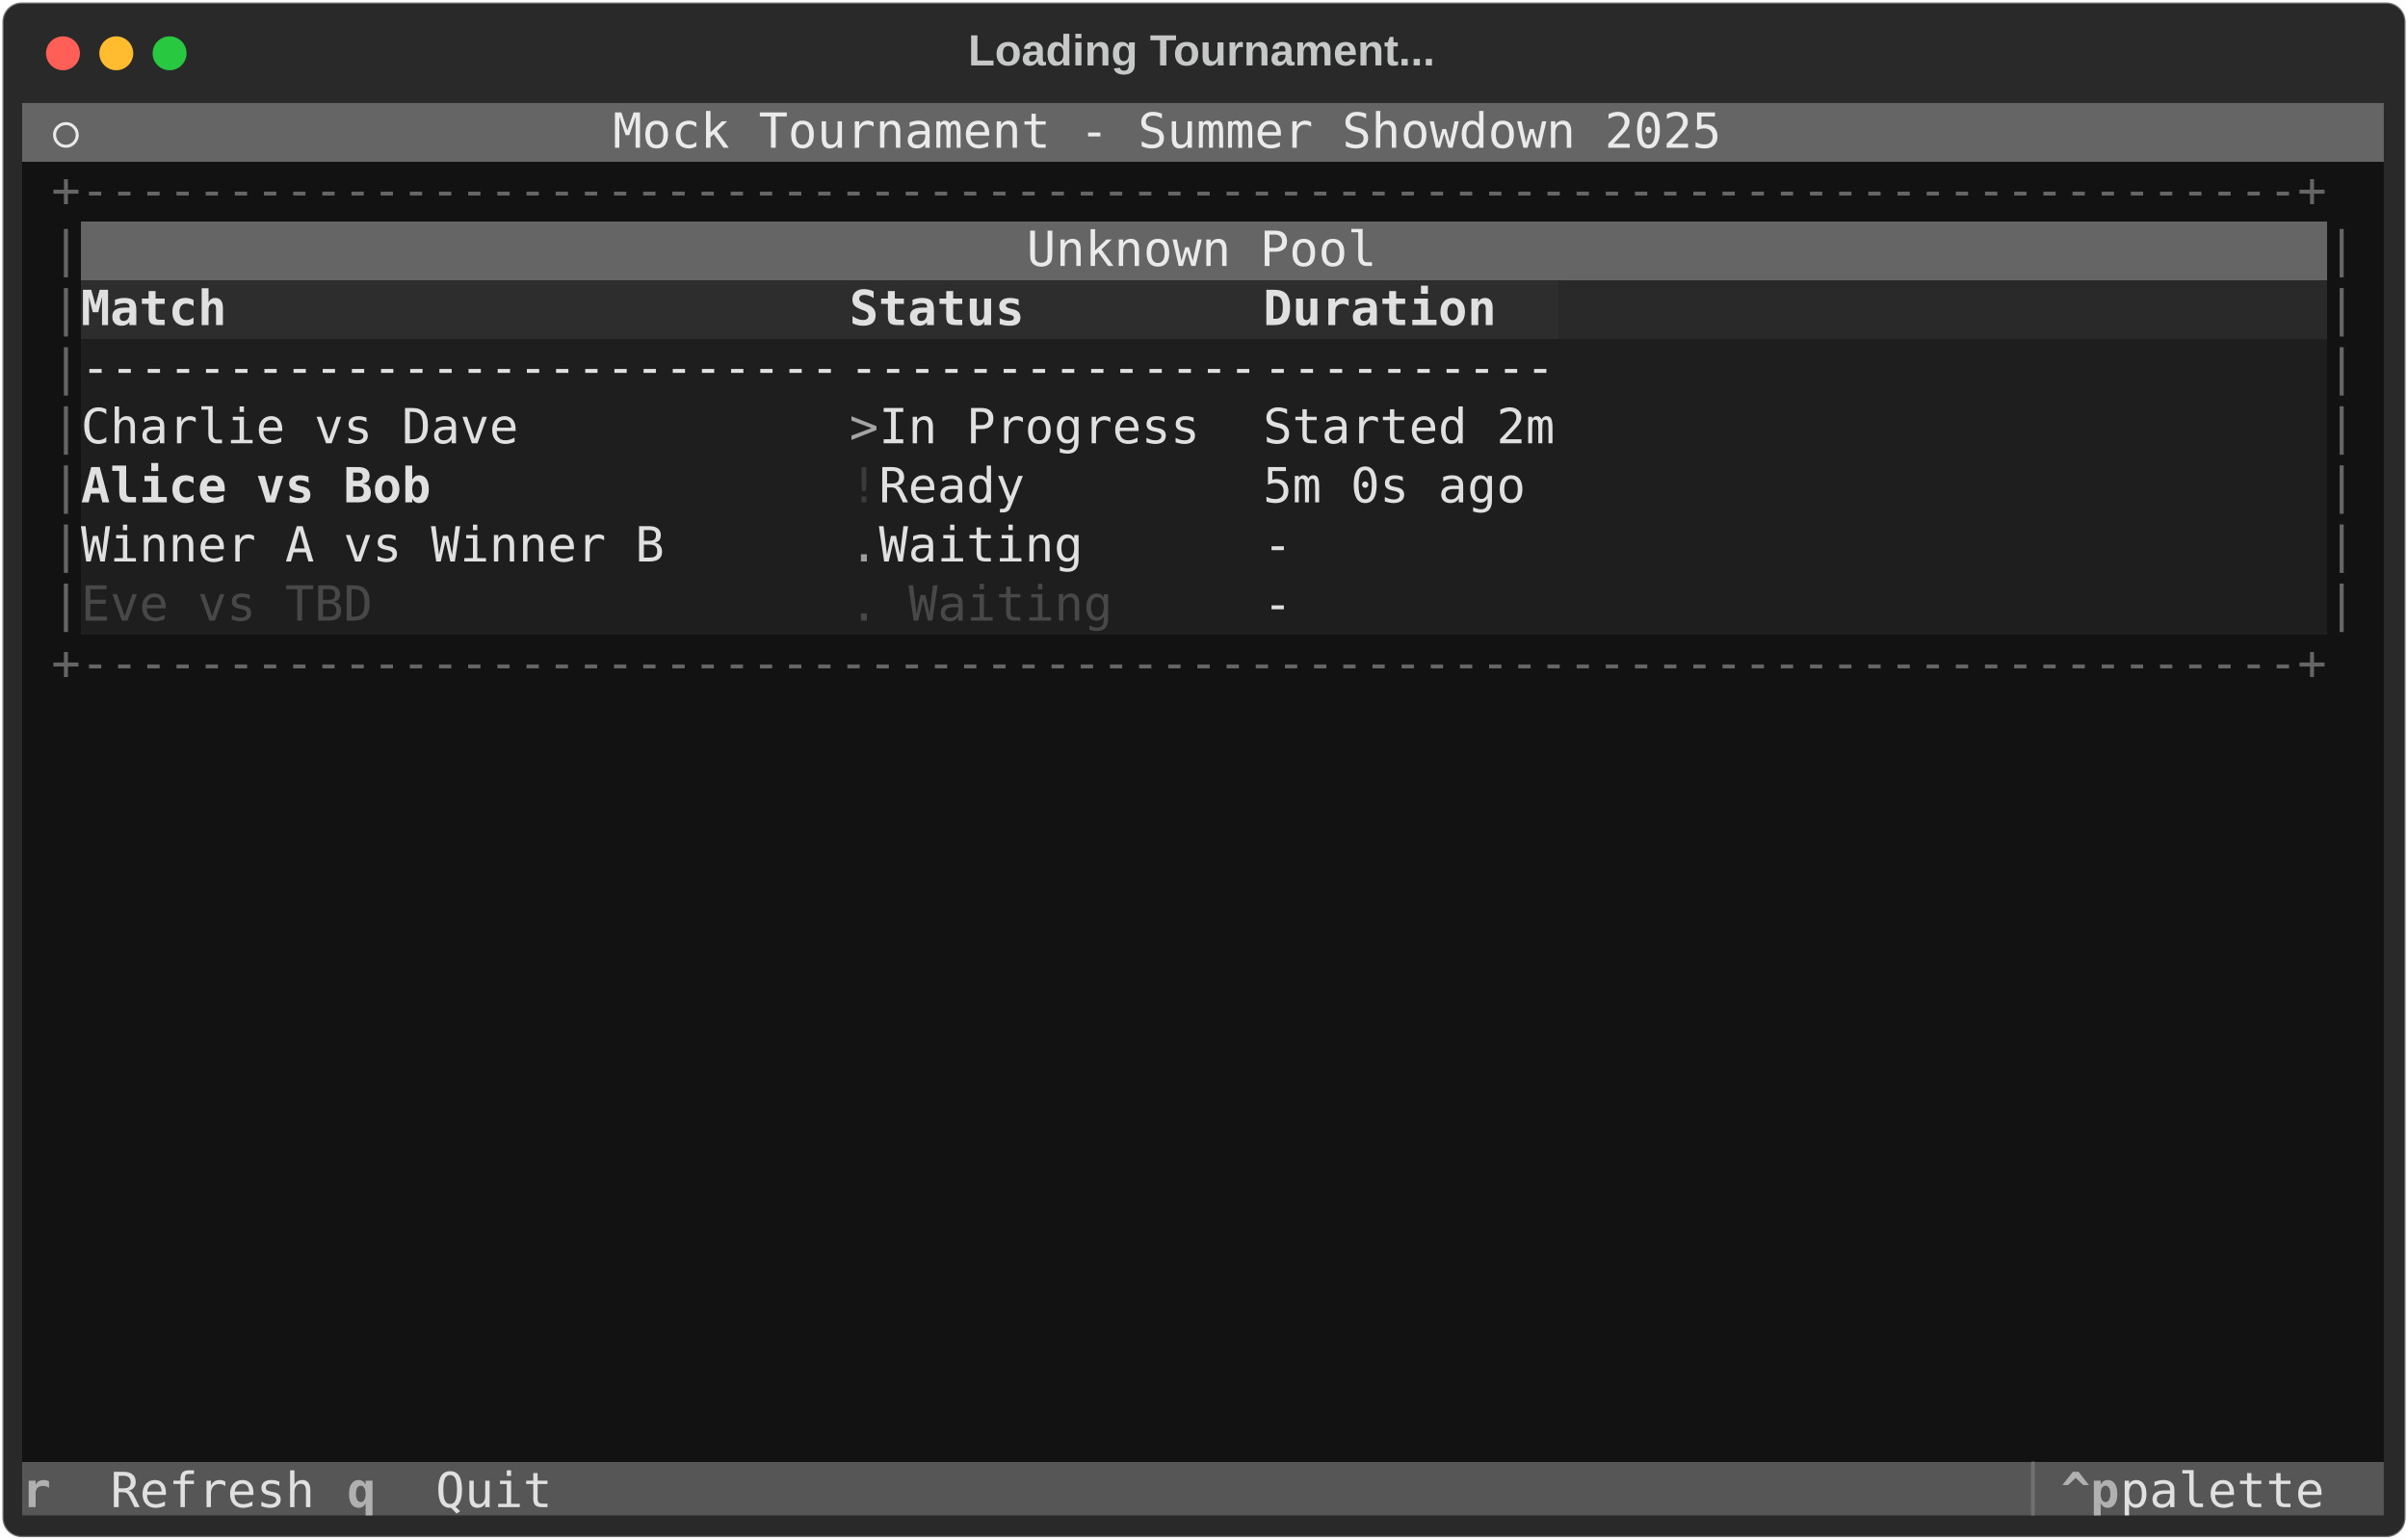
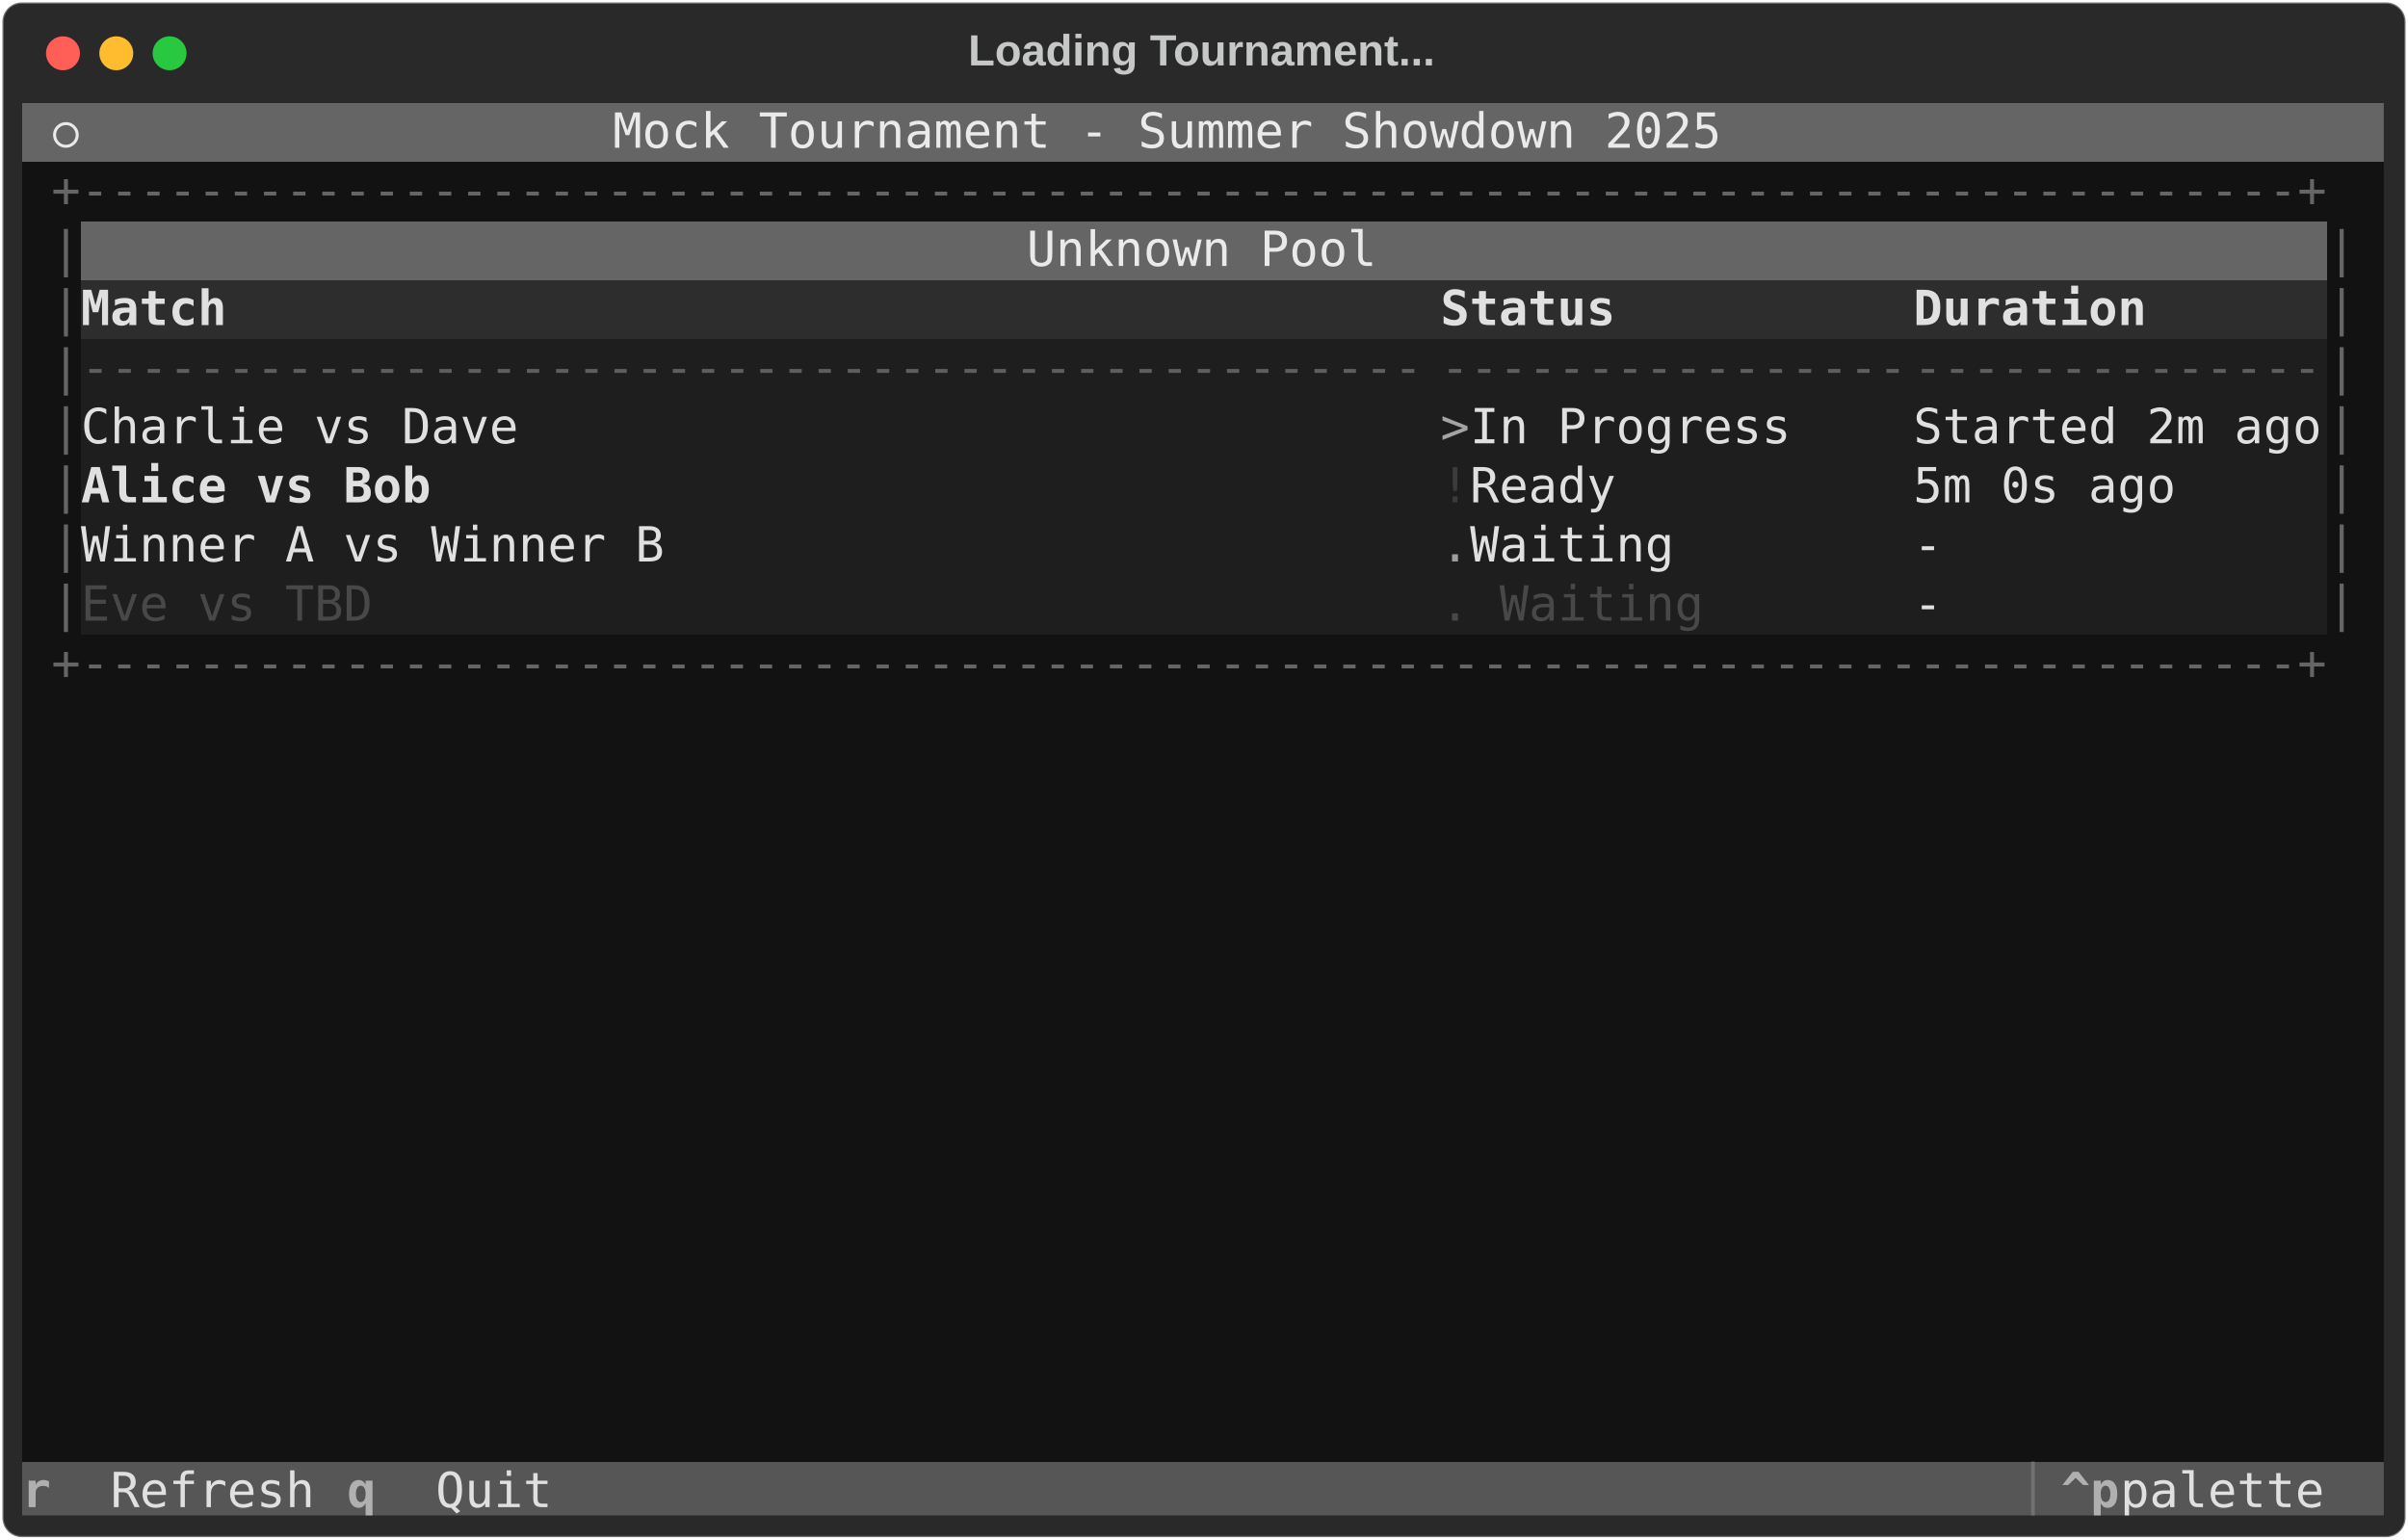
<svg xmlns="http://www.w3.org/2000/svg" class="rich-terminal" viewBox="0 0 994 635.6">
  <style>

    @font-face {
        font-family: "Fira Code";
        src: local("FiraCode-Regular"),
                url("https://cdnjs.cloudflare.com/ajax/libs/firacode/6.2.0/woff2/FiraCode-Regular.woff2") format("woff2"),
                url("https://cdnjs.cloudflare.com/ajax/libs/firacode/6.2.0/woff/FiraCode-Regular.woff") format("woff");
        font-style: normal;
        font-weight: 400;
    }
    @font-face {
        font-family: "Fira Code";
        src: local("FiraCode-Bold"),
                url("https://cdnjs.cloudflare.com/ajax/libs/firacode/6.2.0/woff2/FiraCode-Bold.woff2") format("woff2"),
                url("https://cdnjs.cloudflare.com/ajax/libs/firacode/6.2.0/woff/FiraCode-Bold.woff") format("woff");
        font-style: bold;
        font-weight: 700;
    }

    .terminal-matrix {
        font-family: Fira Code, monospace;
        font-size: 20px;
        line-height: 24.4px;
        font-variant-east-asian: full-width;
    }

    .terminal-title {
        font-size: 18px;
        font-weight: bold;
        font-family: arial;
    }

    .terminal-r1 { fill: #c5c8c6 }
.terminal-r2 { fill: #eaeaea }
.terminal-r3 { fill: #656565 }
.terminal-r4 { fill: #e0e0e0;font-weight: bold }
.terminal-r5 { fill: #e0e0e0 }
- .terminal-r6 { fill: #a4a4a4 }
- .terminal-r7 { fill: #3b3b3b }
- .terminal-r8 { fill: #9e9e9e }
- .terminal-r9 { fill: #484848 }
- .terminal-r10 { fill: #b0b0b0;font-weight: bold }
- .terminal-r11 { fill: #717171 }
+ .terminal-r6 { fill: #5e5e5e }
+ .terminal-r7 { fill: #a4a4a4 }
+ .terminal-r8 { fill: #3b3b3b }
+ .terminal-r9 { fill: #9e9e9e }
+ .terminal-r10 { fill: #484848 }
+ .terminal-r11 { fill: #b0b0b0;font-weight: bold }
+ .terminal-r12 { fill: #717171 }
    </style>
  <defs>
    <clipPath id="terminal-clip-terminal">
      <rect x="0" y="0" width="975.0" height="584.6" />
    </clipPath>
    <clipPath id="terminal-line-0">
      <rect x="0" y="1.5" width="976" height="24.65" />
    </clipPath>
    <clipPath id="terminal-line-1">
      <rect x="0" y="25.9" width="976" height="24.65" />
    </clipPath>
    <clipPath id="terminal-line-2">
      <rect x="0" y="50.3" width="976" height="24.65" />
    </clipPath>
    <clipPath id="terminal-line-3">
      <rect x="0" y="74.7" width="976" height="24.65" />
    </clipPath>
    <clipPath id="terminal-line-4">
      <rect x="0" y="99.1" width="976" height="24.65" />
    </clipPath>
    <clipPath id="terminal-line-5">
      <rect x="0" y="123.5" width="976" height="24.65" />
    </clipPath>
    <clipPath id="terminal-line-6">
      <rect x="0" y="147.9" width="976" height="24.65" />
    </clipPath>
    <clipPath id="terminal-line-7">
      <rect x="0" y="172.3" width="976" height="24.65" />
    </clipPath>
    <clipPath id="terminal-line-8">
      <rect x="0" y="196.7" width="976" height="24.65" />
    </clipPath>
    <clipPath id="terminal-line-9">
      <rect x="0" y="221.1" width="976" height="24.65" />
    </clipPath>
    <clipPath id="terminal-line-10">
      <rect x="0" y="245.5" width="976" height="24.65" />
    </clipPath>
    <clipPath id="terminal-line-11">
      <rect x="0" y="269.9" width="976" height="24.65" />
    </clipPath>
    <clipPath id="terminal-line-12">
      <rect x="0" y="294.3" width="976" height="24.65" />
    </clipPath>
    <clipPath id="terminal-line-13">
      <rect x="0" y="318.7" width="976" height="24.65" />
    </clipPath>
    <clipPath id="terminal-line-14">
      <rect x="0" y="343.1" width="976" height="24.65" />
    </clipPath>
    <clipPath id="terminal-line-15">
      <rect x="0" y="367.5" width="976" height="24.65" />
    </clipPath>
    <clipPath id="terminal-line-16">
      <rect x="0" y="391.9" width="976" height="24.65" />
    </clipPath>
    <clipPath id="terminal-line-17">
      <rect x="0" y="416.3" width="976" height="24.65" />
    </clipPath>
    <clipPath id="terminal-line-18">
      <rect x="0" y="440.7" width="976" height="24.65" />
    </clipPath>
    <clipPath id="terminal-line-19">
      <rect x="0" y="465.1" width="976" height="24.65" />
    </clipPath>
    <clipPath id="terminal-line-20">
      <rect x="0" y="489.5" width="976" height="24.65" />
    </clipPath>
    <clipPath id="terminal-line-21">
      <rect x="0" y="513.9" width="976" height="24.65" />
    </clipPath>
    <clipPath id="terminal-line-22">
      <rect x="0" y="538.3" width="976" height="24.65" />
    </clipPath>
  </defs>
  <rect fill="#292929" stroke="rgba(255,255,255,0.35)" stroke-width="1" x="1" y="1" width="992" height="633.6" rx="8" />
  <text class="terminal-title" fill="#c5c8c6" text-anchor="middle" x="496" y="27">Loading Tournament...</text>
  <g transform="translate(26,22)">
    <circle cx="0" cy="0" r="7" fill="#ff5f57" />
    <circle cx="22" cy="0" r="7" fill="#febc2e" />
    <circle cx="44" cy="0" r="7" fill="#28c840" />
  </g>
  <g transform="translate(9, 41)" clip-path="url(#terminal-clip-terminal)">
    <rect fill="#656565" x="0" y="1.5" width="12.2" height="24.65" shape-rendering="crispEdges" />
    <rect fill="#656565" x="12.2" y="1.5" width="12.2" height="24.65" shape-rendering="crispEdges" />
    <rect fill="#656565" x="24.4" y="1.5" width="61" height="24.65" shape-rendering="crispEdges" />
    <rect fill="#656565" x="85.4" y="1.5" width="12.2" height="24.65" shape-rendering="crispEdges" />
    <rect fill="#656565" x="97.6" y="1.5" width="146.4" height="24.65" shape-rendering="crispEdges" />
    <rect fill="#656565" x="244" y="1.5" width="463.6" height="24.65" shape-rendering="crispEdges" />
    <rect fill="#656565" x="707.6" y="1.5" width="146.4" height="24.65" shape-rendering="crispEdges" />
    <rect fill="#656565" x="854" y="1.5" width="12.2" height="24.65" shape-rendering="crispEdges" />
    <rect fill="#656565" x="866.2" y="1.5" width="0" height="24.65" shape-rendering="crispEdges" />
    <rect fill="#656565" x="866.2" y="1.5" width="109.8" height="24.65" shape-rendering="crispEdges" />
    <rect fill="#121212" x="0" y="25.9" width="12.2" height="24.65" shape-rendering="crispEdges" />
    <rect fill="#121212" x="12.2" y="25.9" width="951.6" height="24.65" shape-rendering="crispEdges" />
    <rect fill="#121212" x="963.8" y="25.9" width="12.2" height="24.65" shape-rendering="crispEdges" />
    <rect fill="#121212" x="0" y="50.3" width="12.2" height="24.65" shape-rendering="crispEdges" />
    <rect fill="#121212" x="12.2" y="50.3" width="12.2" height="24.65" shape-rendering="crispEdges" />
    <rect fill="#656565" x="24.4" y="50.3" width="390.4" height="24.65" shape-rendering="crispEdges" />
    <rect fill="#656565" x="414.8" y="50.3" width="146.4" height="24.65" shape-rendering="crispEdges" />
    <rect fill="#656565" x="561.2" y="50.3" width="390.4" height="24.65" shape-rendering="crispEdges" />
    <rect fill="#121212" x="951.6" y="50.3" width="12.2" height="24.65" shape-rendering="crispEdges" />
    <rect fill="#121212" x="963.8" y="50.3" width="12.2" height="24.65" shape-rendering="crispEdges" />
    <rect fill="#121212" x="0" y="74.7" width="12.2" height="24.65" shape-rendering="crispEdges" />
    <rect fill="#121212" x="12.2" y="74.7" width="12.2" height="24.65" shape-rendering="crispEdges" />
-     <rect fill="#2d2d2d" x="24.4" y="74.7" width="317.2" height="24.65" shape-rendering="crispEdges" />
-     <rect fill="#2d2d2d" x="341.6" y="74.7" width="170.8" height="24.65" shape-rendering="crispEdges" />
-     <rect fill="#2d2d2d" x="512.4" y="74.7" width="122" height="24.65" shape-rendering="crispEdges" />
-     <rect fill="#292929" x="634.4" y="74.7" width="317.2" height="24.65" shape-rendering="crispEdges" />
+     <rect fill="#2d2d2d" x="24.4" y="74.7" width="561.2" height="24.65" shape-rendering="crispEdges" />
+     <rect fill="#2d2d2d" x="585.6" y="74.7" width="195.2" height="24.65" shape-rendering="crispEdges" />
+     <rect fill="#2d2d2d" x="780.8" y="74.7" width="170.8" height="24.65" shape-rendering="crispEdges" />
+     <rect fill="#292929" x="951.6" y="74.7" width="0" height="24.65" shape-rendering="crispEdges" />
    <rect fill="#121212" x="951.6" y="74.7" width="12.2" height="24.65" shape-rendering="crispEdges" />
    <rect fill="#121212" x="963.8" y="74.7" width="12.2" height="24.65" shape-rendering="crispEdges" />
    <rect fill="#121212" x="0" y="99.1" width="12.2" height="24.65" shape-rendering="crispEdges" />
    <rect fill="#121212" x="12.2" y="99.1" width="12.2" height="24.65" shape-rendering="crispEdges" />
-     <rect fill="#1e1e1e" x="24.4" y="99.1" width="317.2" height="24.65" shape-rendering="crispEdges" />
-     <rect fill="#1e1e1e" x="341.6" y="99.1" width="170.8" height="24.65" shape-rendering="crispEdges" />
-     <rect fill="#1e1e1e" x="512.4" y="99.1" width="122" height="24.65" shape-rendering="crispEdges" />
-     <rect fill="#1e1e1e" x="634.4" y="99.1" width="317.2" height="24.65" shape-rendering="crispEdges" />
+     <rect fill="#1e1e1e" x="24.4" y="99.1" width="561.2" height="24.65" shape-rendering="crispEdges" />
+     <rect fill="#1e1e1e" x="585.6" y="99.1" width="195.2" height="24.65" shape-rendering="crispEdges" />
+     <rect fill="#1e1e1e" x="780.8" y="99.1" width="170.8" height="24.65" shape-rendering="crispEdges" />
+     <rect fill="#1e1e1e" x="951.6" y="99.1" width="0" height="24.65" shape-rendering="crispEdges" />
    <rect fill="#121212" x="951.6" y="99.1" width="12.2" height="24.65" shape-rendering="crispEdges" />
    <rect fill="#121212" x="963.8" y="99.1" width="12.2" height="24.65" shape-rendering="crispEdges" />
    <rect fill="#121212" x="0" y="123.5" width="12.2" height="24.65" shape-rendering="crispEdges" />
    <rect fill="#121212" x="12.2" y="123.5" width="12.2" height="24.65" shape-rendering="crispEdges" />
-     <rect fill="#1e1e1e" x="24.4" y="123.5" width="317.2" height="24.65" shape-rendering="crispEdges" />
-     <rect fill="#1e1e1e" x="341.6" y="123.5" width="12.2" height="24.65" shape-rendering="crispEdges" />
-     <rect fill="#1e1e1e" x="353.8" y="123.5" width="158.6" height="24.65" shape-rendering="crispEdges" />
-     <rect fill="#1e1e1e" x="512.4" y="123.5" width="122" height="24.65" shape-rendering="crispEdges" />
-     <rect fill="#1e1e1e" x="634.4" y="123.5" width="317.2" height="24.65" shape-rendering="crispEdges" />
+     <rect fill="#1e1e1e" x="24.4" y="123.5" width="561.2" height="24.65" shape-rendering="crispEdges" />
+     <rect fill="#1e1e1e" x="585.6" y="123.5" width="12.2" height="24.65" shape-rendering="crispEdges" />
+     <rect fill="#1e1e1e" x="597.8" y="123.5" width="183" height="24.65" shape-rendering="crispEdges" />
+     <rect fill="#1e1e1e" x="780.8" y="123.5" width="170.8" height="24.65" shape-rendering="crispEdges" />
+     <rect fill="#1e1e1e" x="951.6" y="123.5" width="0" height="24.65" shape-rendering="crispEdges" />
    <rect fill="#121212" x="951.6" y="123.5" width="12.2" height="24.65" shape-rendering="crispEdges" />
    <rect fill="#121212" x="963.8" y="123.5" width="12.2" height="24.65" shape-rendering="crispEdges" />
    <rect fill="#121212" x="0" y="147.9" width="12.2" height="24.65" shape-rendering="crispEdges" />
    <rect fill="#121212" x="12.2" y="147.9" width="12.2" height="24.65" shape-rendering="crispEdges" />
    <rect fill="#1e1e1e" x="24.4" y="147.9" width="146.4" height="24.65" shape-rendering="crispEdges" />
-     <rect fill="#1e1e1e" x="170.8" y="147.9" width="170.8" height="24.65" shape-rendering="crispEdges" />
-     <rect fill="#1e1e1e" x="341.6" y="147.9" width="12.2" height="24.65" shape-rendering="crispEdges" />
-     <rect fill="#1e1e1e" x="353.8" y="147.9" width="158.6" height="24.65" shape-rendering="crispEdges" />
-     <rect fill="#1e1e1e" x="512.4" y="147.9" width="122" height="24.65" shape-rendering="crispEdges" />
-     <rect fill="#1e1e1e" x="634.4" y="147.9" width="317.2" height="24.65" shape-rendering="crispEdges" />
+     <rect fill="#1e1e1e" x="170.8" y="147.9" width="414.8" height="24.65" shape-rendering="crispEdges" />
+     <rect fill="#1e1e1e" x="585.6" y="147.9" width="12.2" height="24.65" shape-rendering="crispEdges" />
+     <rect fill="#1e1e1e" x="597.8" y="147.9" width="183" height="24.65" shape-rendering="crispEdges" />
+     <rect fill="#1e1e1e" x="780.8" y="147.9" width="170.8" height="24.65" shape-rendering="crispEdges" />
+     <rect fill="#1e1e1e" x="951.6" y="147.9" width="0" height="24.65" shape-rendering="crispEdges" />
    <rect fill="#121212" x="951.6" y="147.9" width="12.2" height="24.65" shape-rendering="crispEdges" />
    <rect fill="#121212" x="963.8" y="147.9" width="12.2" height="24.65" shape-rendering="crispEdges" />
    <rect fill="#121212" x="0" y="172.3" width="12.2" height="24.65" shape-rendering="crispEdges" />
    <rect fill="#121212" x="12.2" y="172.3" width="12.2" height="24.65" shape-rendering="crispEdges" />
-     <rect fill="#1e1e1e" x="24.4" y="172.3" width="317.2" height="24.65" shape-rendering="crispEdges" />
-     <rect fill="#1e1e1e" x="341.6" y="172.3" width="12.2" height="24.65" shape-rendering="crispEdges" />
-     <rect fill="#1e1e1e" x="353.8" y="172.3" width="158.6" height="24.65" shape-rendering="crispEdges" />
-     <rect fill="#1e1e1e" x="512.4" y="172.3" width="122" height="24.65" shape-rendering="crispEdges" />
-     <rect fill="#1e1e1e" x="634.4" y="172.3" width="317.2" height="24.65" shape-rendering="crispEdges" />
+     <rect fill="#1e1e1e" x="24.4" y="172.3" width="561.2" height="24.65" shape-rendering="crispEdges" />
+     <rect fill="#1e1e1e" x="585.6" y="172.3" width="12.2" height="24.65" shape-rendering="crispEdges" />
+     <rect fill="#1e1e1e" x="597.8" y="172.3" width="183" height="24.65" shape-rendering="crispEdges" />
+     <rect fill="#1e1e1e" x="780.8" y="172.3" width="170.8" height="24.65" shape-rendering="crispEdges" />
+     <rect fill="#1e1e1e" x="951.6" y="172.3" width="0" height="24.65" shape-rendering="crispEdges" />
    <rect fill="#121212" x="951.6" y="172.3" width="12.2" height="24.65" shape-rendering="crispEdges" />
    <rect fill="#121212" x="963.8" y="172.3" width="12.2" height="24.65" shape-rendering="crispEdges" />
    <rect fill="#121212" x="0" y="196.7" width="12.2" height="24.65" shape-rendering="crispEdges" />
    <rect fill="#121212" x="12.2" y="196.7" width="12.2" height="24.65" shape-rendering="crispEdges" />
    <rect fill="#1e1e1e" x="24.4" y="196.7" width="122" height="24.65" shape-rendering="crispEdges" />
-     <rect fill="#1e1e1e" x="146.4" y="196.7" width="195.2" height="24.65" shape-rendering="crispEdges" />
-     <rect fill="#1e1e1e" x="341.6" y="196.7" width="12.2" height="24.65" shape-rendering="crispEdges" />
-     <rect fill="#1e1e1e" x="353.8" y="196.7" width="12.2" height="24.65" shape-rendering="crispEdges" />
-     <rect fill="#1e1e1e" x="366" y="196.7" width="85.4" height="24.65" shape-rendering="crispEdges" />
-     <rect fill="#1e1e1e" x="451.4" y="196.7" width="61" height="24.65" shape-rendering="crispEdges" />
-     <rect fill="#1e1e1e" x="512.4" y="196.7" width="122" height="24.65" shape-rendering="crispEdges" />
-     <rect fill="#1e1e1e" x="634.4" y="196.7" width="317.2" height="24.65" shape-rendering="crispEdges" />
+     <rect fill="#1e1e1e" x="146.4" y="196.7" width="439.2" height="24.65" shape-rendering="crispEdges" />
+     <rect fill="#1e1e1e" x="585.6" y="196.7" width="12.2" height="24.65" shape-rendering="crispEdges" />
+     <rect fill="#1e1e1e" x="597.8" y="196.7" width="12.2" height="24.65" shape-rendering="crispEdges" />
+     <rect fill="#1e1e1e" x="610" y="196.7" width="85.4" height="24.65" shape-rendering="crispEdges" />
+     <rect fill="#1e1e1e" x="695.4" y="196.7" width="85.4" height="24.65" shape-rendering="crispEdges" />
+     <rect fill="#1e1e1e" x="780.8" y="196.7" width="170.8" height="24.65" shape-rendering="crispEdges" />
+     <rect fill="#1e1e1e" x="951.6" y="196.7" width="0" height="24.65" shape-rendering="crispEdges" />
    <rect fill="#121212" x="951.6" y="196.7" width="12.2" height="24.65" shape-rendering="crispEdges" />
    <rect fill="#121212" x="963.8" y="196.7" width="12.2" height="24.65" shape-rendering="crispEdges" />
    <rect fill="#121212" x="0" y="221.1" width="12.2" height="24.65" shape-rendering="crispEdges" />
    <rect fill="#121212" x="12.2" y="221.1" width="951.6" height="24.65" shape-rendering="crispEdges" />
    <rect fill="#121212" x="963.8" y="221.1" width="12.2" height="24.65" shape-rendering="crispEdges" />
    <rect fill="#121212" x="0" y="245.5" width="976" height="24.65" shape-rendering="crispEdges" />
    <rect fill="#121212" x="0" y="269.9" width="976" height="24.65" shape-rendering="crispEdges" />
    <rect fill="#121212" x="0" y="294.3" width="976" height="24.65" shape-rendering="crispEdges" />
    <rect fill="#121212" x="0" y="318.7" width="976" height="24.65" shape-rendering="crispEdges" />
    <rect fill="#121212" x="0" y="343.1" width="976" height="24.65" shape-rendering="crispEdges" />
    <rect fill="#121212" x="0" y="367.5" width="976" height="24.65" shape-rendering="crispEdges" />
    <rect fill="#121212" x="0" y="391.9" width="976" height="24.65" shape-rendering="crispEdges" />
    <rect fill="#121212" x="0" y="416.3" width="976" height="24.65" shape-rendering="crispEdges" />
    <rect fill="#121212" x="0" y="440.7" width="976" height="24.65" shape-rendering="crispEdges" />
    <rect fill="#121212" x="0" y="465.1" width="976" height="24.65" shape-rendering="crispEdges" />
    <rect fill="#121212" x="0" y="489.5" width="976" height="24.65" shape-rendering="crispEdges" />
    <rect fill="#121212" x="0" y="513.9" width="976" height="24.65" shape-rendering="crispEdges" />
    <rect fill="#121212" x="0" y="538.3" width="976" height="24.65" shape-rendering="crispEdges" />
    <rect fill="#565656" x="0" y="562.7" width="36.6" height="24.65" shape-rendering="crispEdges" />
    <rect fill="#565656" x="36.6" y="562.7" width="97.6" height="24.65" shape-rendering="crispEdges" />
    <rect fill="#565656" x="134.2" y="562.7" width="36.6" height="24.65" shape-rendering="crispEdges" />
    <rect fill="#565656" x="170.8" y="562.7" width="61" height="24.65" shape-rendering="crispEdges" />
    <rect fill="#565656" x="231.8" y="562.7" width="597.8" height="24.65" shape-rendering="crispEdges" />
    <rect fill="#565656" x="829.6" y="562.7" width="12.2" height="24.65" shape-rendering="crispEdges" />
    <rect fill="#565656" x="841.8" y="562.7" width="24.4" height="24.65" shape-rendering="crispEdges" />
    <rect fill="#565656" x="866.2" y="562.7" width="97.6" height="24.65" shape-rendering="crispEdges" />
    <rect fill="#565656" x="963.8" y="562.7" width="12.2" height="24.65" shape-rendering="crispEdges" />
    <g class="terminal-matrix">
      <text class="terminal-r2" x="12.2" y="20" textLength="12.2" clip-path="url(#terminal-line-0)">⭘</text>
      <text class="terminal-r2" x="244" y="20" textLength="463.6" clip-path="url(#terminal-line-0)">Mock Tournament - Summer Showdown 2025</text>
      <text class="terminal-r1" x="976" y="20" textLength="12.2" clip-path="url(#terminal-line-0)">
</text>
      <text class="terminal-r3" x="12.2" y="44.4" textLength="951.6" clip-path="url(#terminal-line-1)">+----------------------------------------------------------------------------+</text>
      <text class="terminal-r1" x="976" y="44.4" textLength="12.2" clip-path="url(#terminal-line-1)">
</text>
      <text class="terminal-r3" x="12.2" y="68.8" textLength="12.2" clip-path="url(#terminal-line-2)">|</text>
      <text class="terminal-r2" x="414.8" y="68.8" textLength="146.4" clip-path="url(#terminal-line-2)">Unknown Pool</text>
      <text class="terminal-r3" x="951.6" y="68.8" textLength="12.2" clip-path="url(#terminal-line-2)">|</text>
      <text class="terminal-r1" x="976" y="68.8" textLength="12.2" clip-path="url(#terminal-line-2)">
</text>
      <text class="terminal-r3" x="12.2" y="93.2" textLength="12.2" clip-path="url(#terminal-line-3)">|</text>
-       <text class="terminal-r4" x="24.4" y="93.2" textLength="317.2" clip-path="url(#terminal-line-3)">Match                     </text>
-       <text class="terminal-r4" x="341.6" y="93.2" textLength="170.8" clip-path="url(#terminal-line-3)">Status        </text>
-       <text class="terminal-r4" x="512.4" y="93.2" textLength="122" clip-path="url(#terminal-line-3)">Duration  </text>
+       <text class="terminal-r4" x="24.4" y="93.2" textLength="561.2" clip-path="url(#terminal-line-3)">Match                                         </text>
+       <text class="terminal-r4" x="585.6" y="93.2" textLength="195.2" clip-path="url(#terminal-line-3)">Status          </text>
+       <text class="terminal-r4" x="780.8" y="93.2" textLength="170.8" clip-path="url(#terminal-line-3)">Duration      </text>
      <text class="terminal-r3" x="951.6" y="93.2" textLength="12.2" clip-path="url(#terminal-line-3)">|</text>
      <text class="terminal-r1" x="976" y="93.2" textLength="12.2" clip-path="url(#terminal-line-3)">
</text>
      <text class="terminal-r3" x="12.2" y="117.6" textLength="12.2" clip-path="url(#terminal-line-4)">|</text>
-       <text class="terminal-r5" x="24.4" y="117.6" textLength="317.2" clip-path="url(#terminal-line-4)">--------------------------</text>
-       <text class="terminal-r5" x="341.6" y="117.6" textLength="170.8" clip-path="url(#terminal-line-4)">--------------</text>
-       <text class="terminal-r5" x="512.4" y="117.6" textLength="122" clip-path="url(#terminal-line-4)">----------</text>
+       <text class="terminal-r6" x="24.4" y="117.6" textLength="561.2" clip-path="url(#terminal-line-4)">----------------------------------------------</text>
+       <text class="terminal-r6" x="585.6" y="117.6" textLength="195.2" clip-path="url(#terminal-line-4)">----------------</text>
+       <text class="terminal-r6" x="780.8" y="117.6" textLength="170.8" clip-path="url(#terminal-line-4)">--------------</text>
      <text class="terminal-r3" x="951.6" y="117.6" textLength="12.2" clip-path="url(#terminal-line-4)">|</text>
      <text class="terminal-r1" x="976" y="117.6" textLength="12.2" clip-path="url(#terminal-line-4)">
</text>
      <text class="terminal-r3" x="12.2" y="142" textLength="12.2" clip-path="url(#terminal-line-5)">|</text>
-       <text class="terminal-r5" x="24.4" y="142" textLength="317.2" clip-path="url(#terminal-line-5)">Charlie vs Dave           </text>
-       <text class="terminal-r6" x="341.6" y="142" textLength="12.2" clip-path="url(#terminal-line-5)">&gt;</text>
-       <text class="terminal-r5" x="353.8" y="142" textLength="158.6" clip-path="url(#terminal-line-5)"> In Progress </text>
-       <text class="terminal-r5" x="512.4" y="142" textLength="122" clip-path="url(#terminal-line-5)">Started 2m</text>
+       <text class="terminal-r5" x="24.4" y="142" textLength="561.2" clip-path="url(#terminal-line-5)">Charlie vs Dave                               </text>
+       <text class="terminal-r7" x="585.6" y="142" textLength="12.2" clip-path="url(#terminal-line-5)">&gt;</text>
+       <text class="terminal-r5" x="597.8" y="142" textLength="183" clip-path="url(#terminal-line-5)"> In Progress   </text>
+       <text class="terminal-r5" x="780.8" y="142" textLength="170.8" clip-path="url(#terminal-line-5)">Started 2m ago</text>
      <text class="terminal-r3" x="951.6" y="142" textLength="12.2" clip-path="url(#terminal-line-5)">|</text>
      <text class="terminal-r1" x="976" y="142" textLength="12.2" clip-path="url(#terminal-line-5)">
</text>
      <text class="terminal-r3" x="12.2" y="166.4" textLength="12.2" clip-path="url(#terminal-line-6)">|</text>
      <text class="terminal-r4" x="24.4" y="166.4" textLength="146.4" clip-path="url(#terminal-line-6)">Alice vs Bob</text>
-       <text class="terminal-r7" x="341.6" y="166.4" textLength="12.2" clip-path="url(#terminal-line-6)">!</text>
-       <text class="terminal-r5" x="353.8" y="166.4" textLength="158.6" clip-path="url(#terminal-line-6)"> Ready       </text>
-       <text class="terminal-r5" x="512.4" y="166.4" textLength="122" clip-path="url(#terminal-line-6)">5m 0s ago </text>
+       <text class="terminal-r8" x="585.6" y="166.4" textLength="12.2" clip-path="url(#terminal-line-6)">!</text>
+       <text class="terminal-r5" x="597.8" y="166.4" textLength="183" clip-path="url(#terminal-line-6)"> Ready         </text>
+       <text class="terminal-r5" x="780.8" y="166.4" textLength="170.8" clip-path="url(#terminal-line-6)">5m 0s ago     </text>
      <text class="terminal-r3" x="951.6" y="166.4" textLength="12.2" clip-path="url(#terminal-line-6)">|</text>
      <text class="terminal-r1" x="976" y="166.4" textLength="12.2" clip-path="url(#terminal-line-6)">
</text>
      <text class="terminal-r3" x="12.2" y="190.8" textLength="12.2" clip-path="url(#terminal-line-7)">|</text>
-       <text class="terminal-r5" x="24.4" y="190.8" textLength="317.2" clip-path="url(#terminal-line-7)">Winner A vs Winner B      </text>
-       <text class="terminal-r8" x="341.6" y="190.8" textLength="12.2" clip-path="url(#terminal-line-7)">.</text>
-       <text class="terminal-r5" x="353.8" y="190.8" textLength="158.6" clip-path="url(#terminal-line-7)"> Waiting     </text>
-       <text class="terminal-r5" x="512.4" y="190.8" textLength="122" clip-path="url(#terminal-line-7)">-         </text>
+       <text class="terminal-r5" x="24.4" y="190.8" textLength="561.2" clip-path="url(#terminal-line-7)">Winner A vs Winner B                          </text>
+       <text class="terminal-r9" x="585.6" y="190.8" textLength="12.2" clip-path="url(#terminal-line-7)">.</text>
+       <text class="terminal-r5" x="597.8" y="190.8" textLength="183" clip-path="url(#terminal-line-7)"> Waiting       </text>
+       <text class="terminal-r5" x="780.8" y="190.8" textLength="170.8" clip-path="url(#terminal-line-7)">-             </text>
      <text class="terminal-r3" x="951.6" y="190.8" textLength="12.2" clip-path="url(#terminal-line-7)">|</text>
      <text class="terminal-r1" x="976" y="190.8" textLength="12.2" clip-path="url(#terminal-line-7)">
</text>
      <text class="terminal-r3" x="12.2" y="215.2" textLength="12.2" clip-path="url(#terminal-line-8)">|</text>
-       <text class="terminal-r9" x="24.4" y="215.2" textLength="122" clip-path="url(#terminal-line-8)">Eve vs TBD</text>
-       <text class="terminal-r9" x="341.6" y="215.2" textLength="12.2" clip-path="url(#terminal-line-8)">.</text>
-       <text class="terminal-r9" x="366" y="215.2" textLength="85.4" clip-path="url(#terminal-line-8)">Waiting</text>
-       <text class="terminal-r5" x="512.4" y="215.2" textLength="122" clip-path="url(#terminal-line-8)">-         </text>
+       <text class="terminal-r10" x="24.4" y="215.2" textLength="122" clip-path="url(#terminal-line-8)">Eve vs TBD</text>
+       <text class="terminal-r10" x="585.6" y="215.2" textLength="12.2" clip-path="url(#terminal-line-8)">.</text>
+       <text class="terminal-r10" x="610" y="215.2" textLength="85.4" clip-path="url(#terminal-line-8)">Waiting</text>
+       <text class="terminal-r5" x="780.8" y="215.2" textLength="170.8" clip-path="url(#terminal-line-8)">-             </text>
      <text class="terminal-r3" x="951.6" y="215.2" textLength="12.2" clip-path="url(#terminal-line-8)">|</text>
      <text class="terminal-r1" x="976" y="215.2" textLength="12.2" clip-path="url(#terminal-line-8)">
</text>
      <text class="terminal-r3" x="12.2" y="239.6" textLength="951.6" clip-path="url(#terminal-line-9)">+----------------------------------------------------------------------------+</text>
      <text class="terminal-r1" x="976" y="239.6" textLength="12.2" clip-path="url(#terminal-line-9)">
</text>
      <text class="terminal-r1" x="976" y="264" textLength="12.2" clip-path="url(#terminal-line-10)">
</text>
      <text class="terminal-r1" x="976" y="288.4" textLength="12.2" clip-path="url(#terminal-line-11)">
</text>
      <text class="terminal-r1" x="976" y="312.8" textLength="12.2" clip-path="url(#terminal-line-12)">
</text>
      <text class="terminal-r1" x="976" y="337.2" textLength="12.2" clip-path="url(#terminal-line-13)">
</text>
      <text class="terminal-r1" x="976" y="361.6" textLength="12.2" clip-path="url(#terminal-line-14)">
</text>
      <text class="terminal-r1" x="976" y="386" textLength="12.2" clip-path="url(#terminal-line-15)">
</text>
      <text class="terminal-r1" x="976" y="410.4" textLength="12.2" clip-path="url(#terminal-line-16)">
</text>
      <text class="terminal-r1" x="976" y="434.8" textLength="12.2" clip-path="url(#terminal-line-17)">
</text>
      <text class="terminal-r1" x="976" y="459.2" textLength="12.2" clip-path="url(#terminal-line-18)">
</text>
      <text class="terminal-r1" x="976" y="483.6" textLength="12.2" clip-path="url(#terminal-line-19)">
</text>
      <text class="terminal-r1" x="976" y="508" textLength="12.2" clip-path="url(#terminal-line-20)">
</text>
      <text class="terminal-r1" x="976" y="532.4" textLength="12.2" clip-path="url(#terminal-line-21)">
</text>
      <text class="terminal-r1" x="976" y="556.8" textLength="12.2" clip-path="url(#terminal-line-22)">
</text>
-       <text class="terminal-r10" x="0" y="581.2" textLength="36.6" clip-path="url(#terminal-line-23)"> r </text>
+       <text class="terminal-r11" x="0" y="581.2" textLength="36.6" clip-path="url(#terminal-line-23)"> r </text>
      <text class="terminal-r5" x="36.6" y="581.2" textLength="97.6" clip-path="url(#terminal-line-23)">Refresh </text>
-       <text class="terminal-r10" x="134.2" y="581.2" textLength="36.6" clip-path="url(#terminal-line-23)"> q </text>
+       <text class="terminal-r11" x="134.2" y="581.2" textLength="36.6" clip-path="url(#terminal-line-23)"> q </text>
      <text class="terminal-r5" x="170.8" y="581.2" textLength="61" clip-path="url(#terminal-line-23)">Quit </text>
-       <text class="terminal-r11" x="829.6" y="581.2" textLength="12.2" clip-path="url(#terminal-line-23)">▏</text>
-       <text class="terminal-r10" x="841.8" y="581.2" textLength="24.4" clip-path="url(#terminal-line-23)">^p</text>
+       <text class="terminal-r12" x="829.6" y="581.2" textLength="12.2" clip-path="url(#terminal-line-23)">▏</text>
+       <text class="terminal-r11" x="841.8" y="581.2" textLength="24.4" clip-path="url(#terminal-line-23)">^p</text>
      <text class="terminal-r5" x="866.2" y="581.2" textLength="97.6" clip-path="url(#terminal-line-23)"> palette</text>
    </g>
  </g>
</svg>
